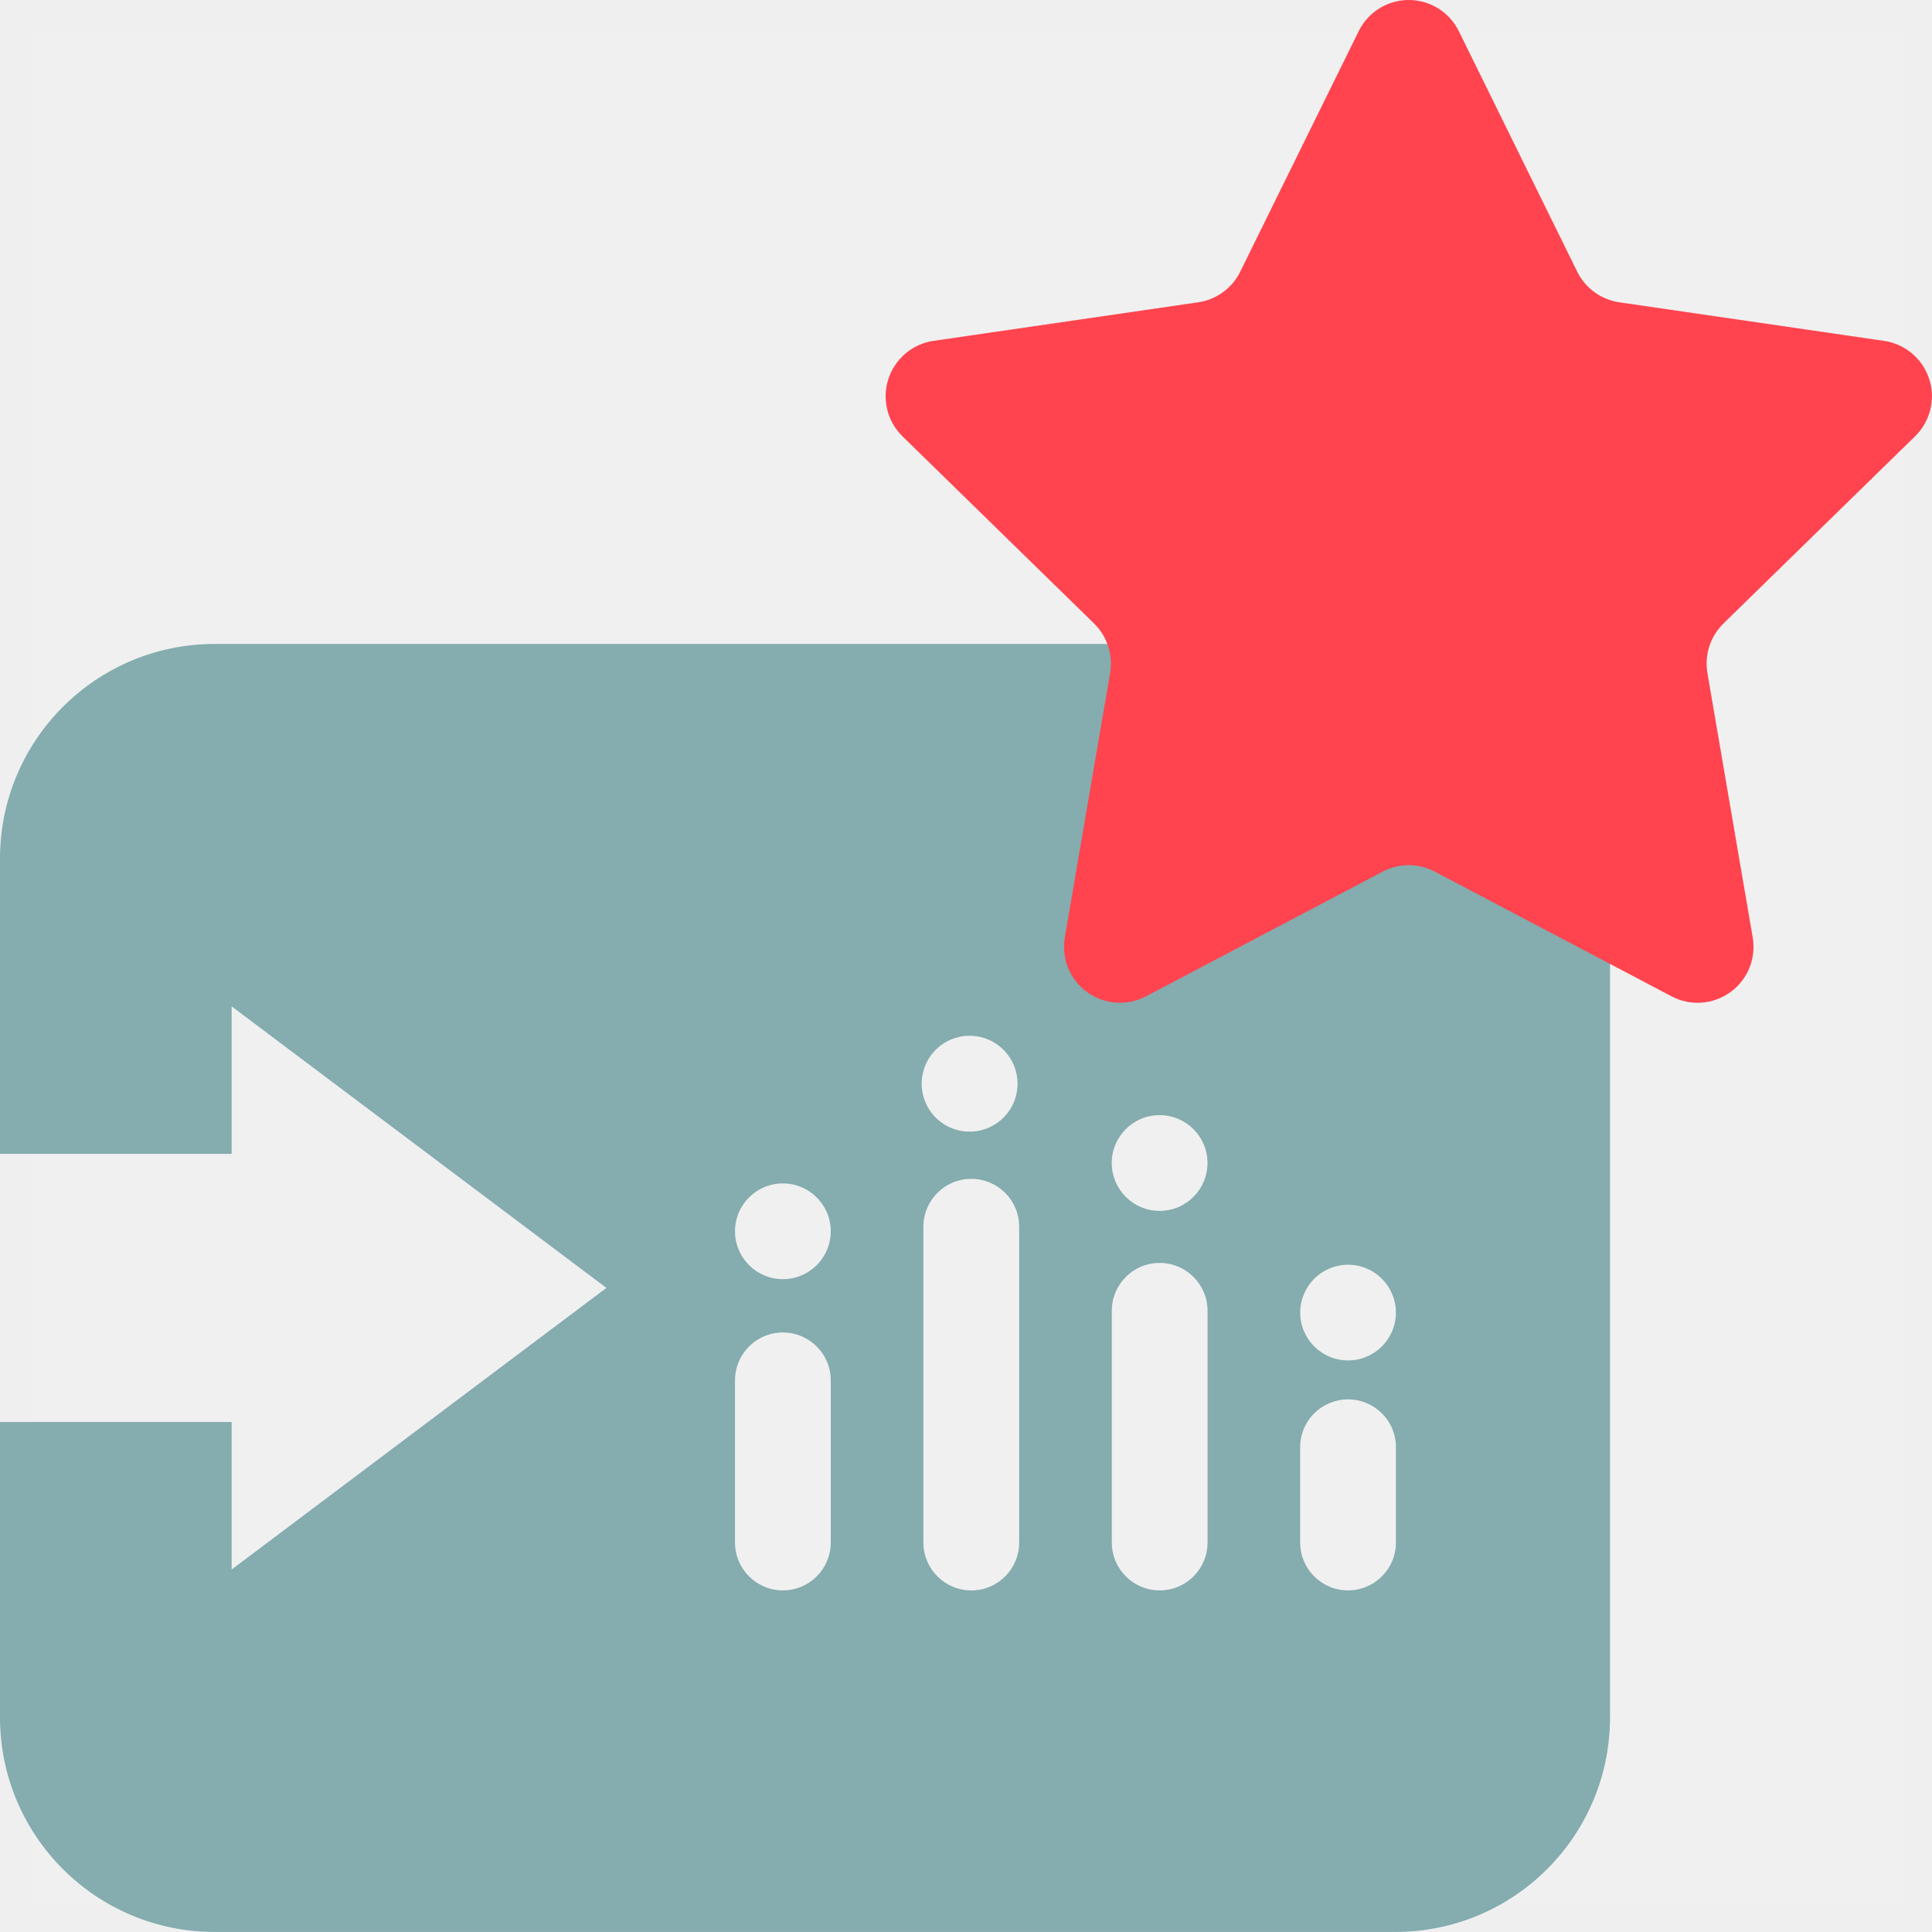
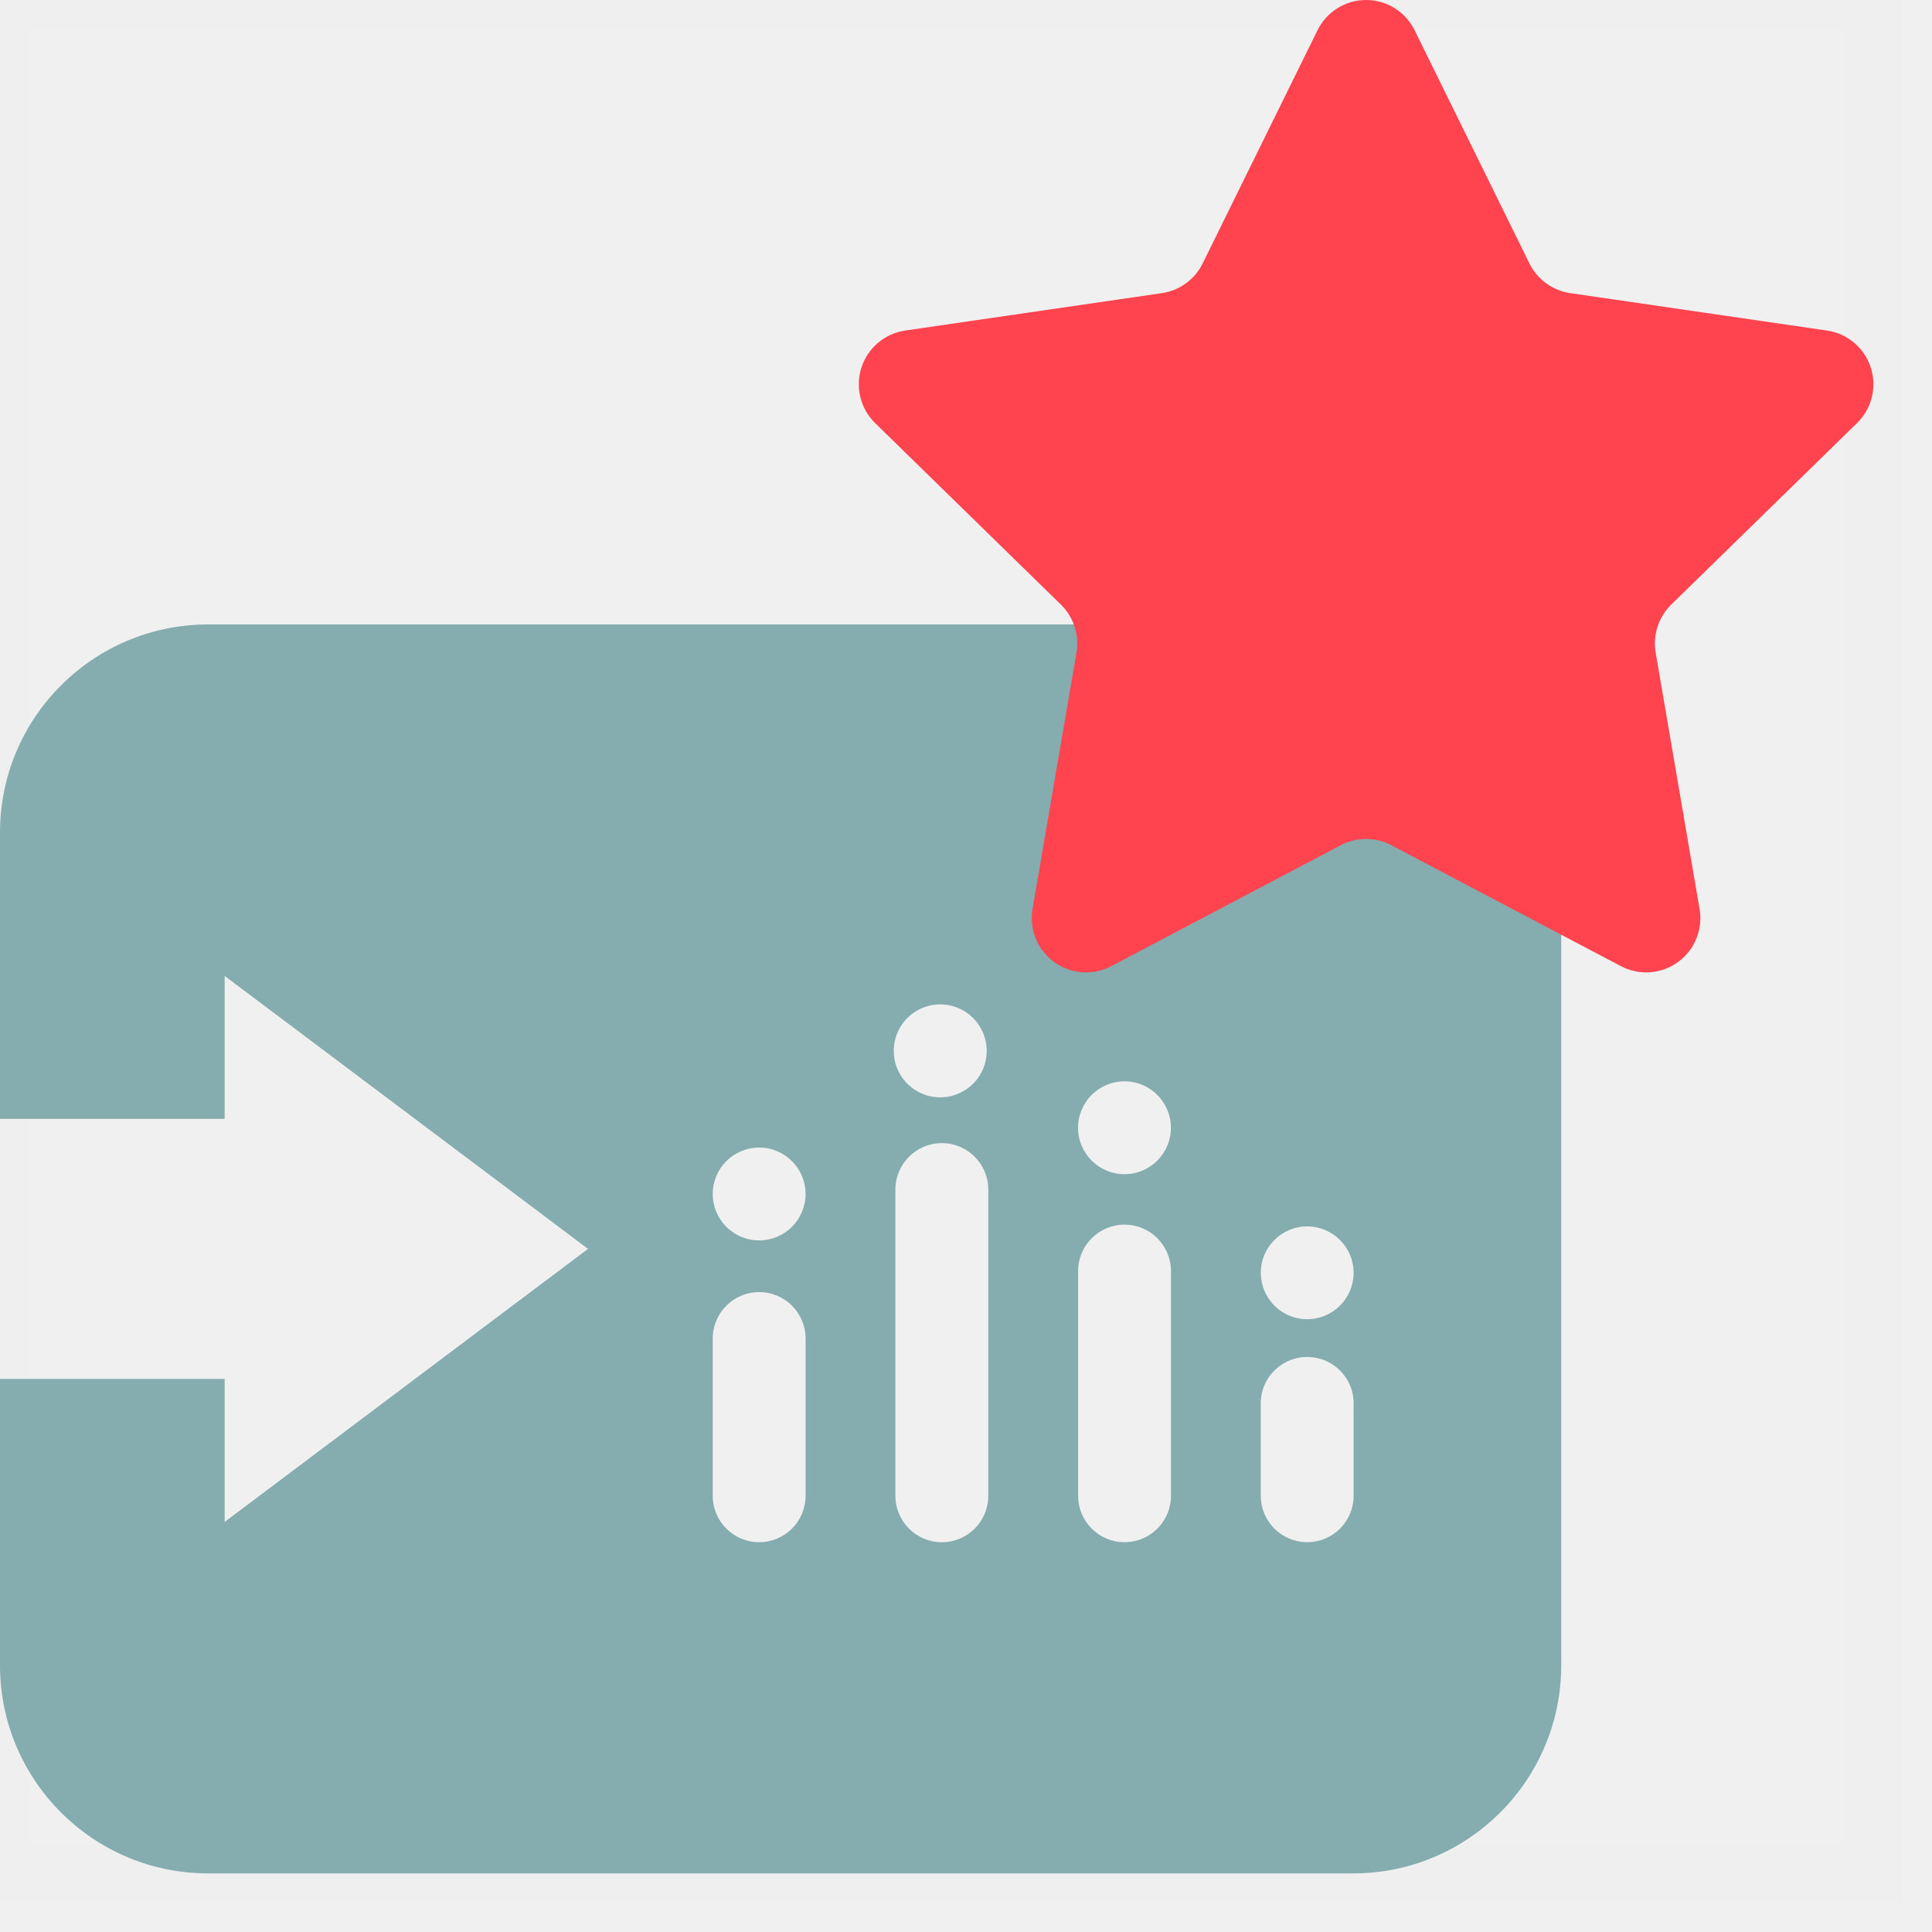
- <svg xmlns="http://www.w3.org/2000/svg" viewBox="0 0 32 32" fill="none">
+ <svg xmlns="http://www.w3.org/2000/svg" width="33" height="33" fill="none">
  <path opacity=".01" fill="#fff" stroke="#979797" d="M0 0h32v32H0z" />
  <path fill-rule="evenodd" clip-rule="evenodd" d="M22.328 22.533a.792.792 0 110-1.585.792.792 0 010 1.585zm.793 3.016a.793.793 0 11-1.586 0v-1.537a.794.794 0 111.586 0v1.537zm-3.914-5.493a.793.793 0 110-1.586.793.793 0 010 1.586zm.794 5.493a.793.793 0 11-1.586 0v-3.838a.793.793 0 111.586 0v3.838zm-3.913-6.806a.794.794 0 110-1.587.794.794 0 010 1.587zm.793 6.806a.793.793 0 11-1.587 0v-5.23a.793.793 0 111.587 0v5.23zm-3.914-4.362a.793.793 0 110-1.586.793.793 0 010 1.586zm.793 4.362a.793.793 0 11-1.586 0v-2.686a.793.793 0 011.586 0v2.686zm9.351-14.883H3.555A3.556 3.556 0 000 14.222v4.889h3.837v-2.442l4.138 3.108 2.069 1.555-2.069 1.554-4.138 3.11v-2.443H0v4.891a3.555 3.555 0 003.555 3.555h19.556a3.555 3.555 0 003.556-3.555V14.222a3.556 3.556 0 00-3.556-3.556z" fill="#85ACAF" />
  <path fill-rule="evenodd" clip-rule="evenodd" d="M24.163.517L26.124 4.5a.927.927 0 00.697.507l4.386.639a.927.927 0 01.512 1.581l-3.173 3.1a.93.93 0 00-.266.82l.75 4.378a.926.926 0 01-1.343.978l-3.924-2.067a.926.926 0 00-.86 0l-3.923 2.067a.926.926 0 01-1.343-.978l.75-4.377a.93.93 0 00-.266-.821l-3.173-3.1a.928.928 0 01.511-1.581l4.387-.639a.925.925 0 00.696-.507L22.504.517a.924.924 0 011.659 0z" fill="#FF444F" />
</svg>
